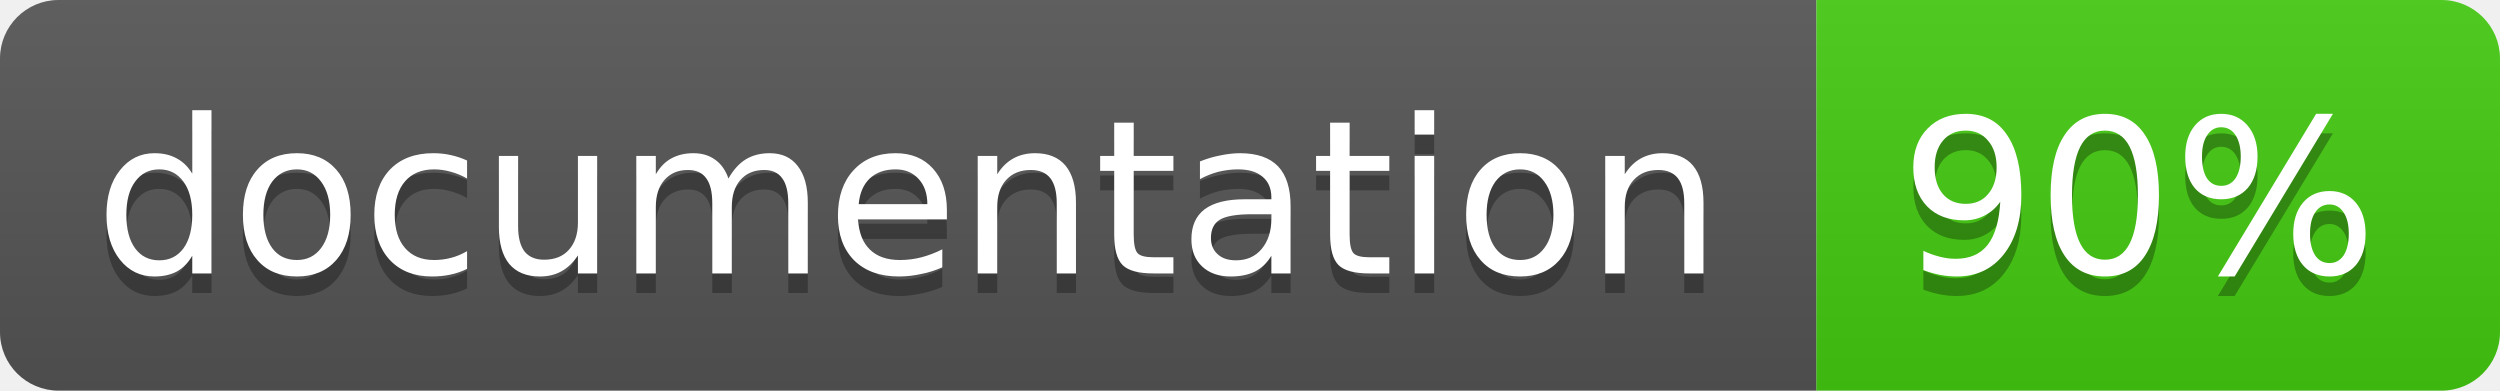
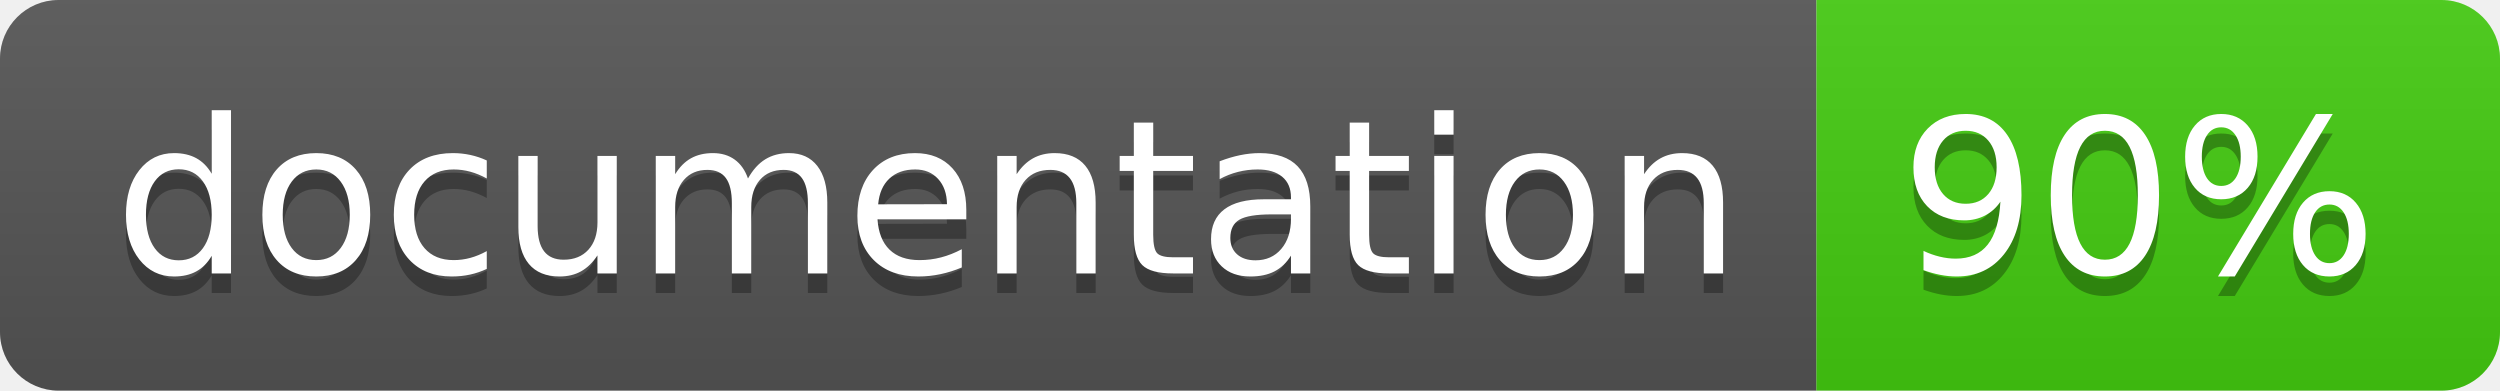
<svg xmlns="http://www.w3.org/2000/svg" width="128" height="20">
  <linearGradient id="b" x2="0" y2="100%">
    <stop offset="0" stop-color="#bbb" stop-opacity=".1" />
    <stop offset="1" stop-opacity=".1" />
  </linearGradient>
  <clipPath id="a">
    <rect width="128" height="20" rx="3" fill="#fff" />
  </clipPath>
  <g clip-path="url(#a)">
    <path fill="#555" d="M0 0h93v20H0z" />
    <path fill="#4c1" d="M93 0h35v20H93z" />
    <path fill="url(#b)" d="M0 0h128v20H0z" />
  </g>
-   <g fill="#fff" text-anchor="middle" font-family="DejaVu Sans,Verdana,Geneva,sans-serif" font-size="11">
-     <text x="46.5" y="15" fill="#010101" fill-opacity=".3">documentation</text>
-     <text x="46.5" y="14">documentation</text>
-     <text x="109.5" y="15" fill="#010101" fill-opacity=".3">90%</text>
-     <text x="109.5" y="14">90%</text>
+   <g fill="#fff" text-anchor="middle" font-family="DejaVu Sans,Verdana,Geneva,sans-serif" font-size="110">
+     <text x="475" y="150" fill="#010101" fill-opacity=".3" transform="scale(.1)" textLength="830">documentation</text>
+     <text x="475" y="140" transform="scale(.1)" textLength="830">documentation</text>
+     <text x="1095" y="150" fill="#010101" fill-opacity=".3" transform="scale(.1)" textLength="250">90%</text>
+     <text x="1095" y="140" transform="scale(.1)" textLength="250">90%</text>
  </g>
</svg>
